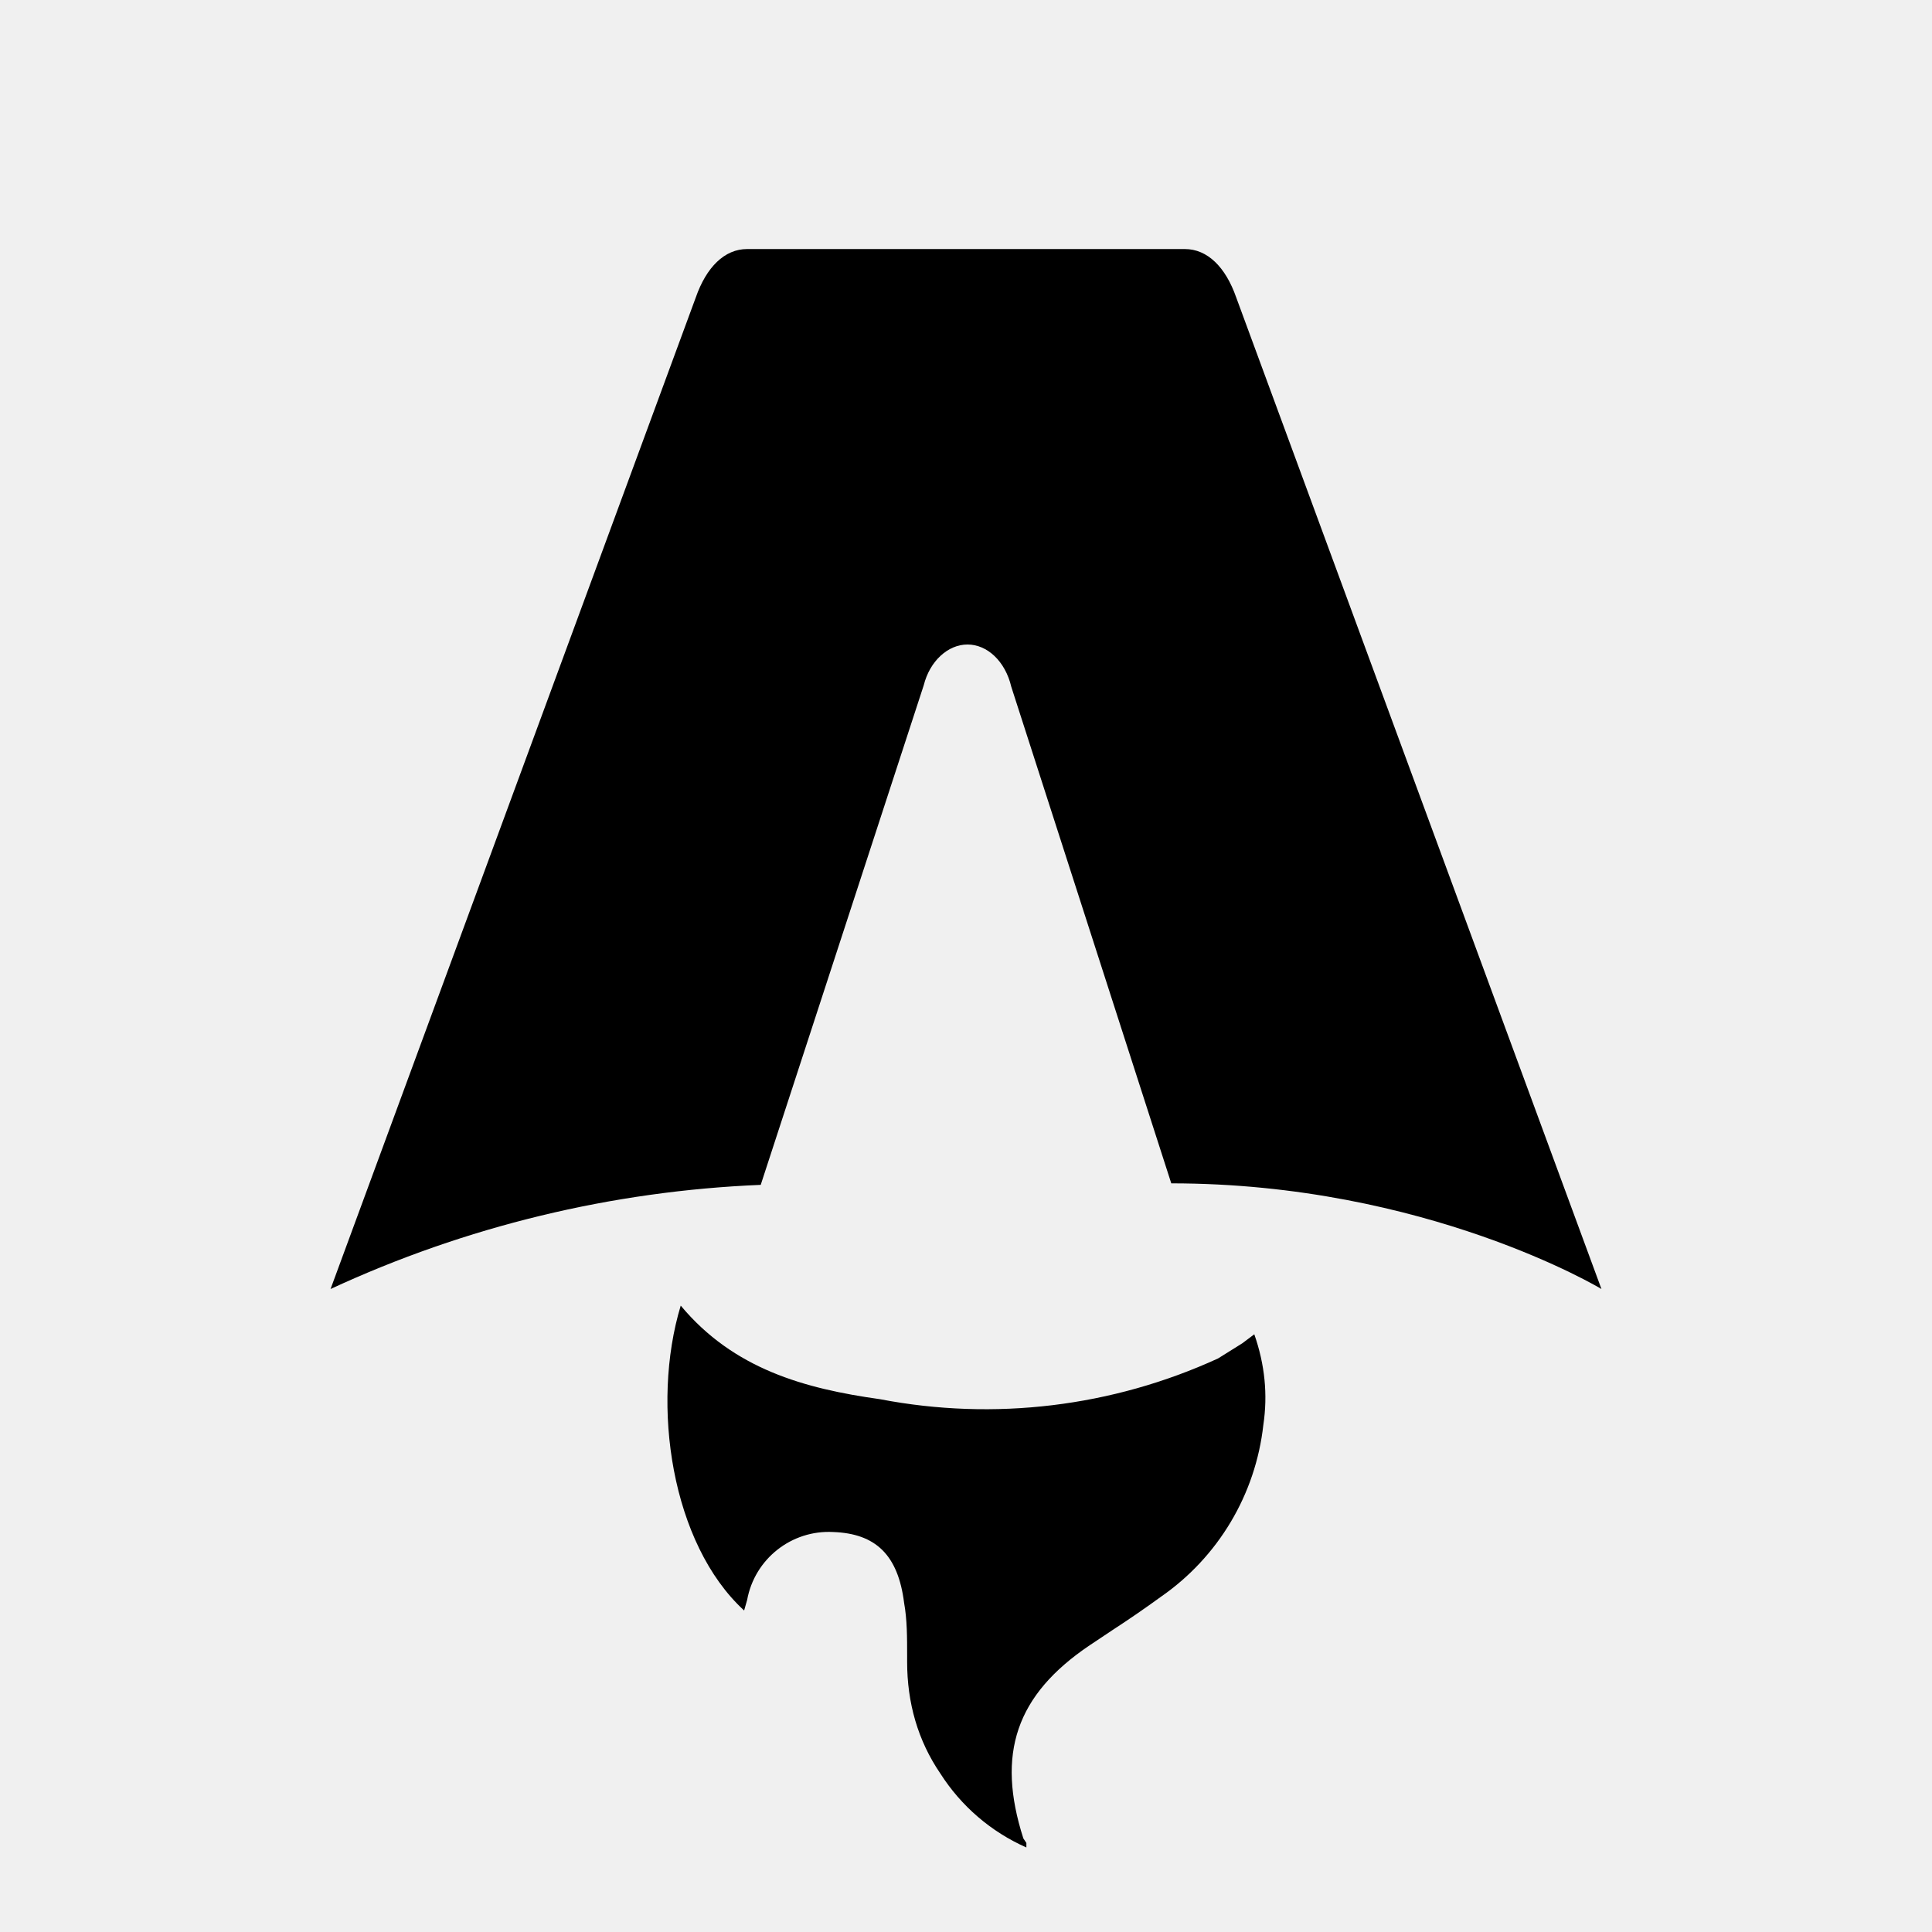
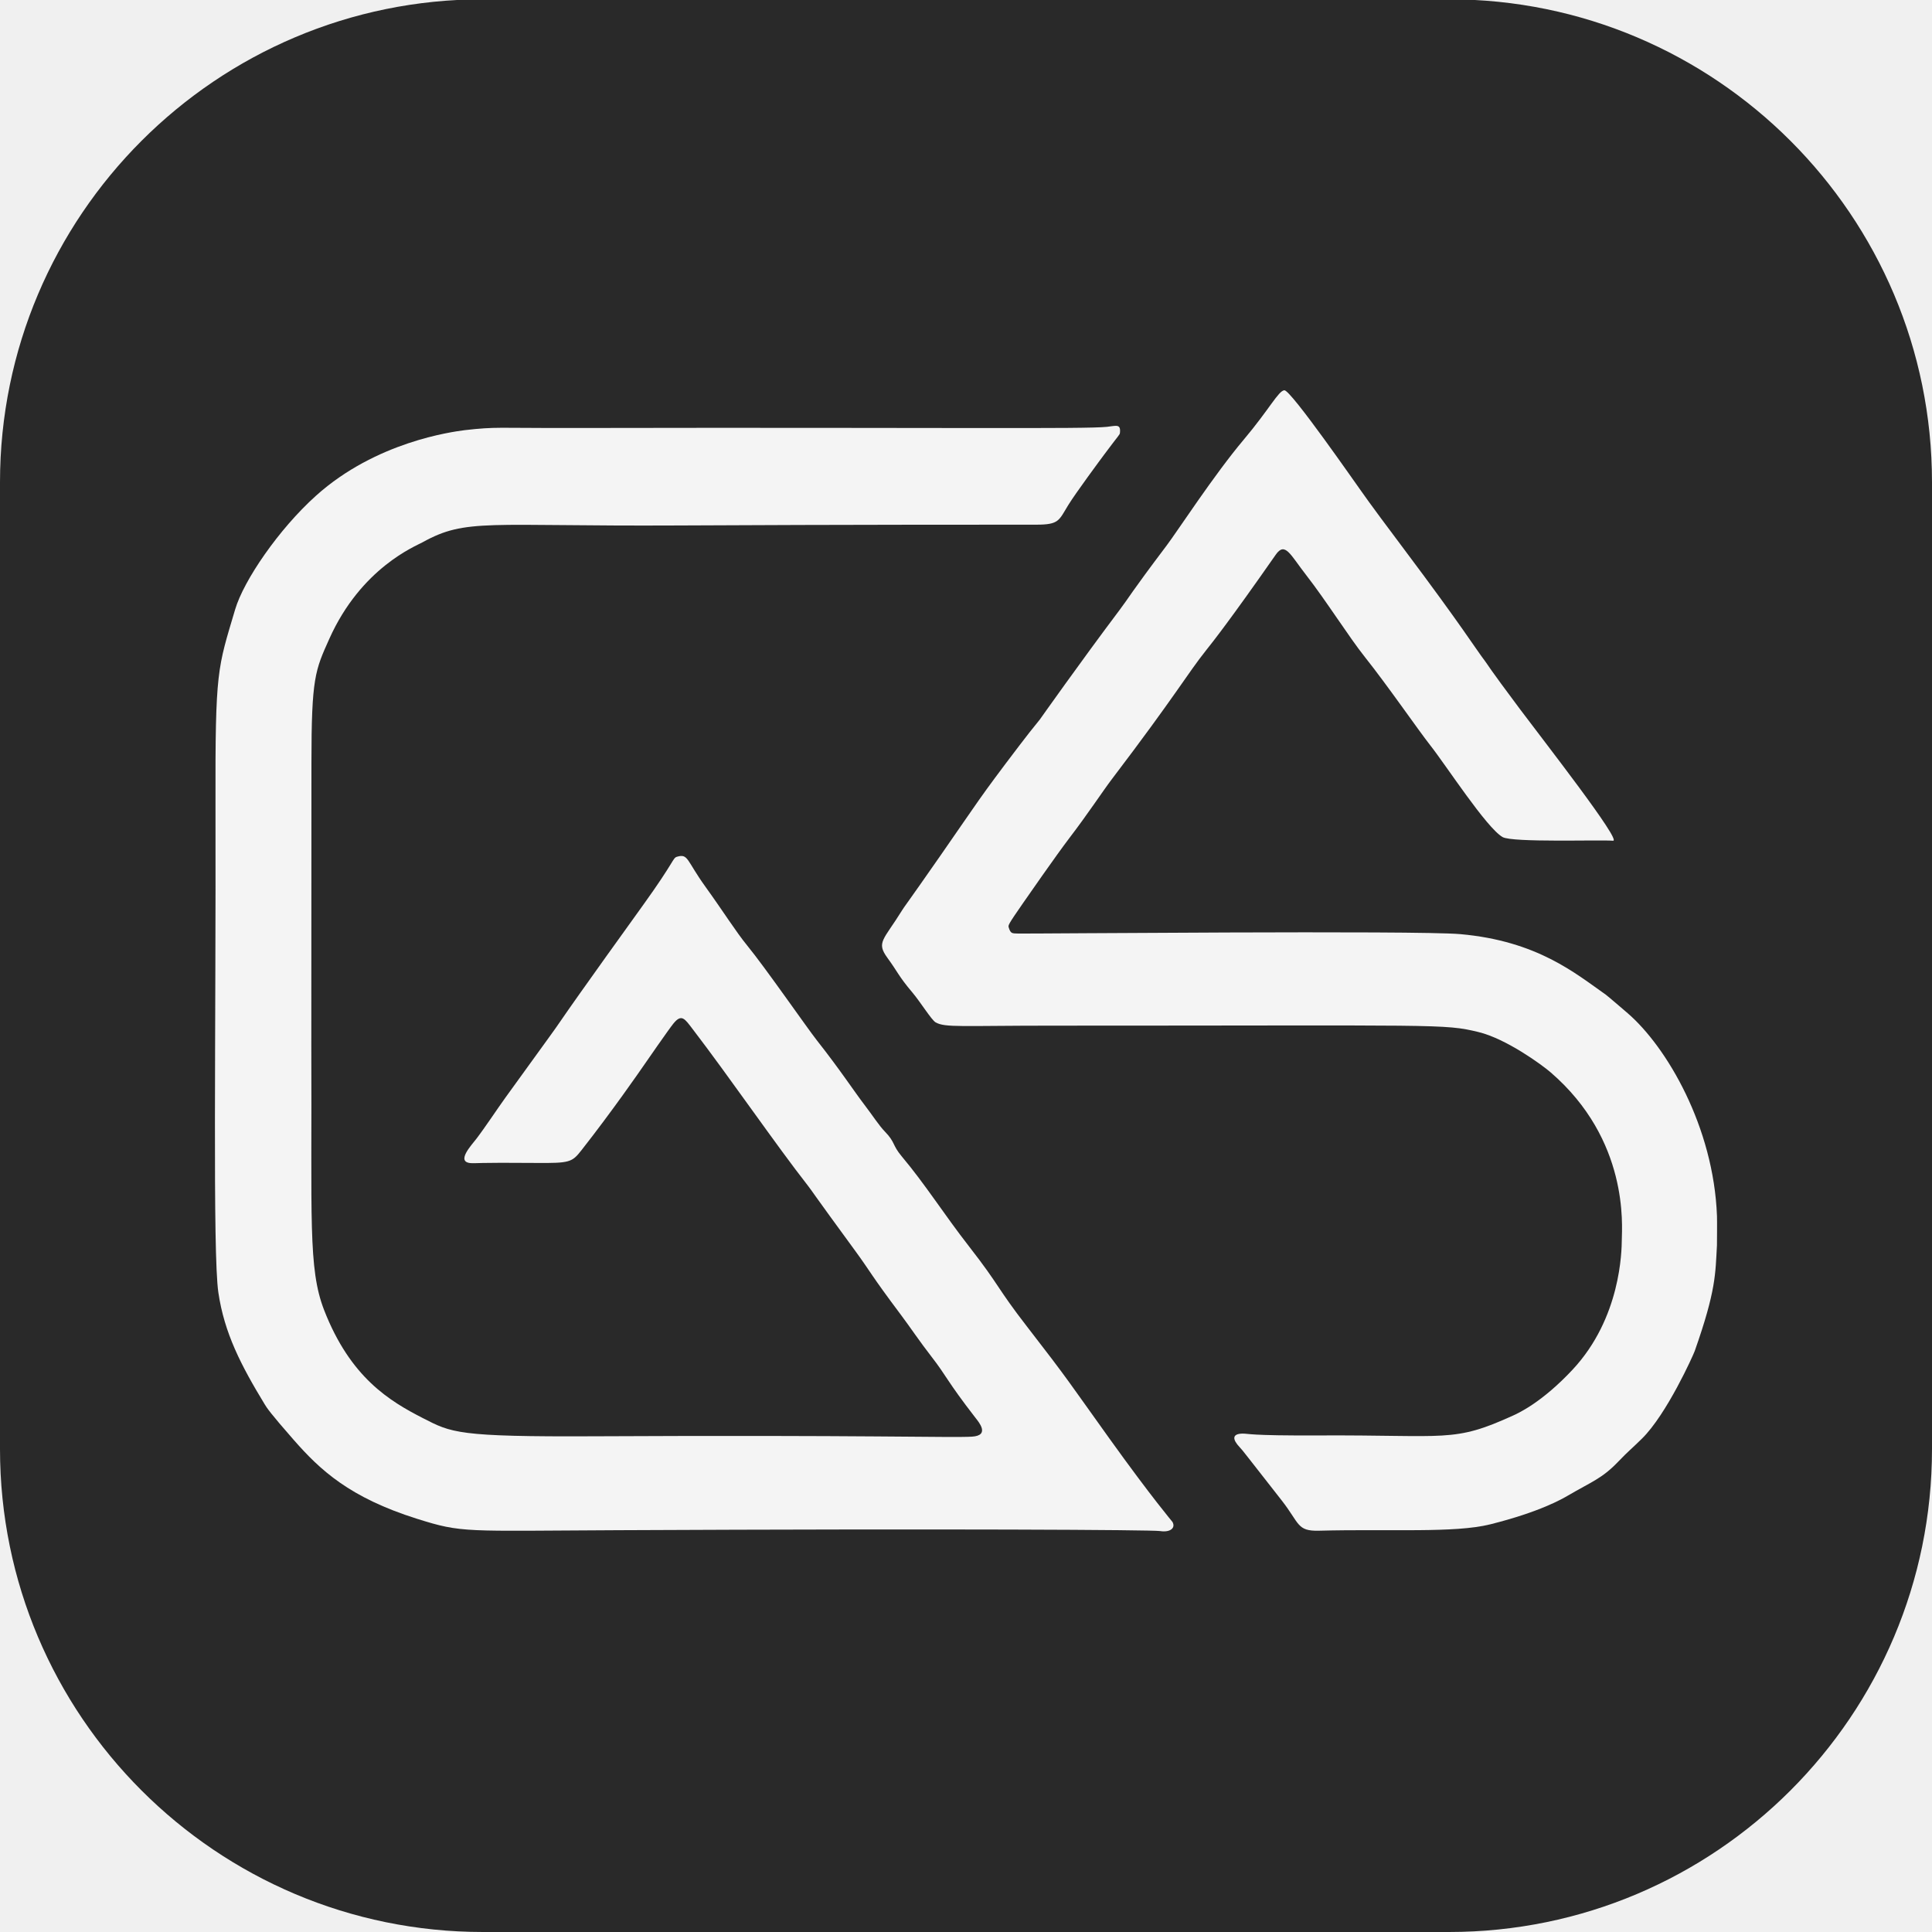
- <svg xmlns="http://www.w3.org/2000/svg" fill="none" viewBox="0 0 128 128">
-   <path d="M50.4 78.5a75.1 75.1 0 0 0-28.5 6.9l24.2-65.7c.7-2 1.9-3.2 3.4-3.2h29c1.5 0 2.7 1.2 3.4 3.2l24.2 65.7s-11.6-7-28.5-7L67 45.5c-.4-1.7-1.6-2.8-2.9-2.8-1.3 0-2.5 1.1-2.9 2.7L50.4 78.5Zm-1.1 28.2Zm-4.2-20.2c-2 6.6-.6 15.8 4.2 20.2a17.5 17.5 0 0 1 .2-.7 5.5 5.5 0 0 1 5.7-4.5c2.8.1 4.3 1.5 4.7 4.7.2 1.1.2 2.3.2 3.5v.4c0 2.7.7 5.2 2.2 7.4a13 13 0 0 0 5.7 4.9v-.3l-.2-.3c-1.8-5.6-.5-9.5 4.4-12.8l1.5-1a73 73 0 0 0 3.2-2.2 16 16 0 0 0 6.8-11.4c.3-2 .1-4-.6-6l-.8.6-1.6 1a37 37 0 0 1-22.4 2.7c-5-.7-9.7-2-13.2-6.2Z" />
-   <style>
-         path { fill: #000; }
-         @media (prefers-color-scheme: dark) {
-             path { fill: #FFF; }
-         }
-     </style>
+ <svg xmlns="http://www.w3.org/2000/svg" width="100%" height="100%" viewBox="0 0 2048 2048" version="1.1" xml:space="preserve" style="fill-rule:evenodd;clip-rule:evenodd;stroke-linejoin:round;stroke-miterlimit:2;">
+   <g transform="matrix(1,0,0,1.000363,0,-0.743846)">
+     <path d="M2048,511.814L2048,1536.186C2048,1818.664 1818.58,2048 1536,2048L512,2048C229.42,2048 0,1818.664 0,1536.186L0,511.814C0,229.336 229.42,0 512,0L1536,0C1818.58,0 2048,229.336 2048,511.814Z" style="fill:rgb(41,41,41);" />
+   </g>
+   <g id="hero-guidelines.png" transform="matrix(6.242879,0,0,6.242879,-702.5565,-343.4643)">
+     <path d="M191.441,128.058C196.869,127.441 196.879,127.714 209.5,127.691C273.693,127.573 296.873,127.894 300.5,127.493C302.071,127.32 302.875,126.943 302.702,128.518C302.663,128.877 302.549,128.809 300.052,132.171C299.549,132.849 295.223,138.676 293.931,140.775C292.322,143.39 292.397,144.108 288.501,144.107C283.621,144.105 256.311,144.094 227.498,144.242C195.166,144.408 191.735,142.975 184.295,147.093C183.082,147.765 173.865,151.423 168.459,163.48C166.056,168.839 165.421,170.054 165.42,184.5C165.417,228.664 165.383,228.661 165.399,232.501C165.517,261.984 164.819,270.392 167.574,277.472C172.033,288.93 178.675,292.912 184.347,295.816C189.187,298.293 190.161,299.014 213.498,298.898C259.162,298.669 274.172,299.17 277.568,298.961C280.741,298.766 278.668,296.405 278.164,295.753C273.247,289.403 273.3,288.715 270.688,285.36C268.768,282.893 266.952,280.197 265.614,278.415C260.216,271.22 260.44,271.08 257.711,267.354C250.3,257.234 250.384,257.191 249.712,256.333C244.358,249.503 236.355,237.853 230.15,229.757C228.799,227.994 228.274,227.099 226.875,228.827C226.076,229.812 222.317,235.251 221.927,235.814C221.108,236.999 216.493,243.674 211.269,250.327C209.664,252.37 209.324,252.536 203.5,252.485C193.362,252.396 193.375,252.578 192.497,252.517C189.882,252.337 192.606,249.452 193.397,248.421C194.89,246.474 197.075,243.168 198.352,241.402C206.627,229.953 206.64,229.972 207.597,228.568C210.699,224.017 220.61,210.26 221.752,208.675C227.16,201.168 226.729,200.719 227.496,200.492C229.421,199.922 229.075,201.086 232.338,205.611C235.358,209.798 237.506,213.241 239.415,215.57C242.492,219.325 249.596,229.584 251.251,231.68C255.125,236.585 257.545,240.294 259.331,242.627C260.772,244.511 261.759,246.095 262.809,247.178C264.586,249.01 264.007,249.41 265.651,251.368C269.718,256.213 272.773,261.136 277.167,266.771C282.274,273.318 281.794,273.652 286.879,280.21C294.124,289.555 293.994,289.632 300.882,299.231C308.166,309.382 311.57,313.352 311.621,313.442C312.189,314.429 311.297,315.269 309.494,314.988C308.156,314.779 273.653,314.581 217.503,314.844C191.216,314.967 191.086,315.342 183.362,312.912C171.881,309.3 166.902,304.626 162.443,299.548C158.335,294.87 157.826,294.033 157.501,293.499C153.445,286.831 150.631,281.379 149.615,274.488C148.626,267.784 149.219,230.628 149.128,191.496C149.076,168.664 149.47,168.606 152.468,158.49C153.926,153.569 159.865,144.87 166.209,139.174C176.383,130.04 189.254,128.346 191.441,128.058Z" style="fill:rgb(244,244,244);" />
+     <path d="M404.076,266.486C403.802,271.308 403.946,274.078 400.302,284.422C400.062,285.104 395.558,295.163 391.321,299.316C389.286,301.311 389.223,301.22 387.253,303.266C384.547,306.077 382.798,306.613 378.785,308.958C377.813,309.525 374.037,311.732 365.593,313.847C359.528,315.367 348.551,314.611 336.505,314.931C332.712,315.032 333.232,313.69 330.151,309.765C323.627,301.456 323.666,301.426 323.037,300.757C321.8,299.444 321.7,298.479 323.494,298.443C324.535,298.422 324.519,298.812 336.504,298.754C358.451,298.647 359.224,300.031 369.443,295.382C370.374,294.959 374.384,293.135 379.575,287.57C387.768,278.786 387.899,267.401 387.92,265.515C387.948,263.147 389.152,248.598 375.839,237.106C374.305,235.782 368.251,231.381 363.567,230.254C357.676,228.836 357.589,229.172 291.502,229.172C275.626,229.172 273.069,229.531 271.413,228.62C270.725,228.242 268.832,225.164 267.457,223.537C265.087,220.735 265.016,220.116 263.239,217.685C261.269,214.99 262.568,214.673 265.696,209.611C266.173,208.838 266.239,208.893 272.212,200.312C278.797,190.852 278.655,190.763 285.633,181.596C287.335,179.36 287.346,179.385 289.103,177.188C289.128,177.157 295.979,167.447 302.636,158.601C304.415,156.238 304.241,156.117 310.656,147.612C312.482,145.192 318.691,135.638 323.716,129.677C328.095,124.481 329.592,121.391 330.617,121.284C331.699,121.17 343.081,137.617 343.658,138.385C344.244,139.165 344.152,139.222 350.893,148.203C360.95,161.604 362.942,164.96 364.737,167.331C365.219,167.968 365.101,168.038 370.618,175.414C374.579,180.71 388,197.905 386.431,197.773C384.202,197.586 369.331,198.111 367.675,197.151C364.921,195.554 358.136,185.049 355.4,181.576C353.376,179.006 348.101,171.356 344.332,166.63C341.592,163.194 337.715,157.012 334.309,152.643C331.614,149.186 330.744,146.932 329.154,149.211C321.315,160.44 318.364,164.142 317.365,165.394C314.112,169.474 312.27,172.933 301.306,187.352C299.854,189.261 297.264,193.201 294.165,197.254C291.917,200.195 286.885,207.447 286.264,208.342C283.682,212.062 283.704,212.134 283.819,212.502C284.154,213.577 284.373,213.507 285.497,213.534C287.462,213.58 353.118,212.977 360.488,213.632C373.556,214.794 380.002,220.267 385.195,223.908C385.518,224.135 388.605,226.793 388.899,227.046C395.535,232.761 403.519,246.345 404.081,261.509C404.113,262.375 404.079,266.088 404.076,266.486Z" style="fill:rgb(244,244,244);" />
+   </g>
</svg>
